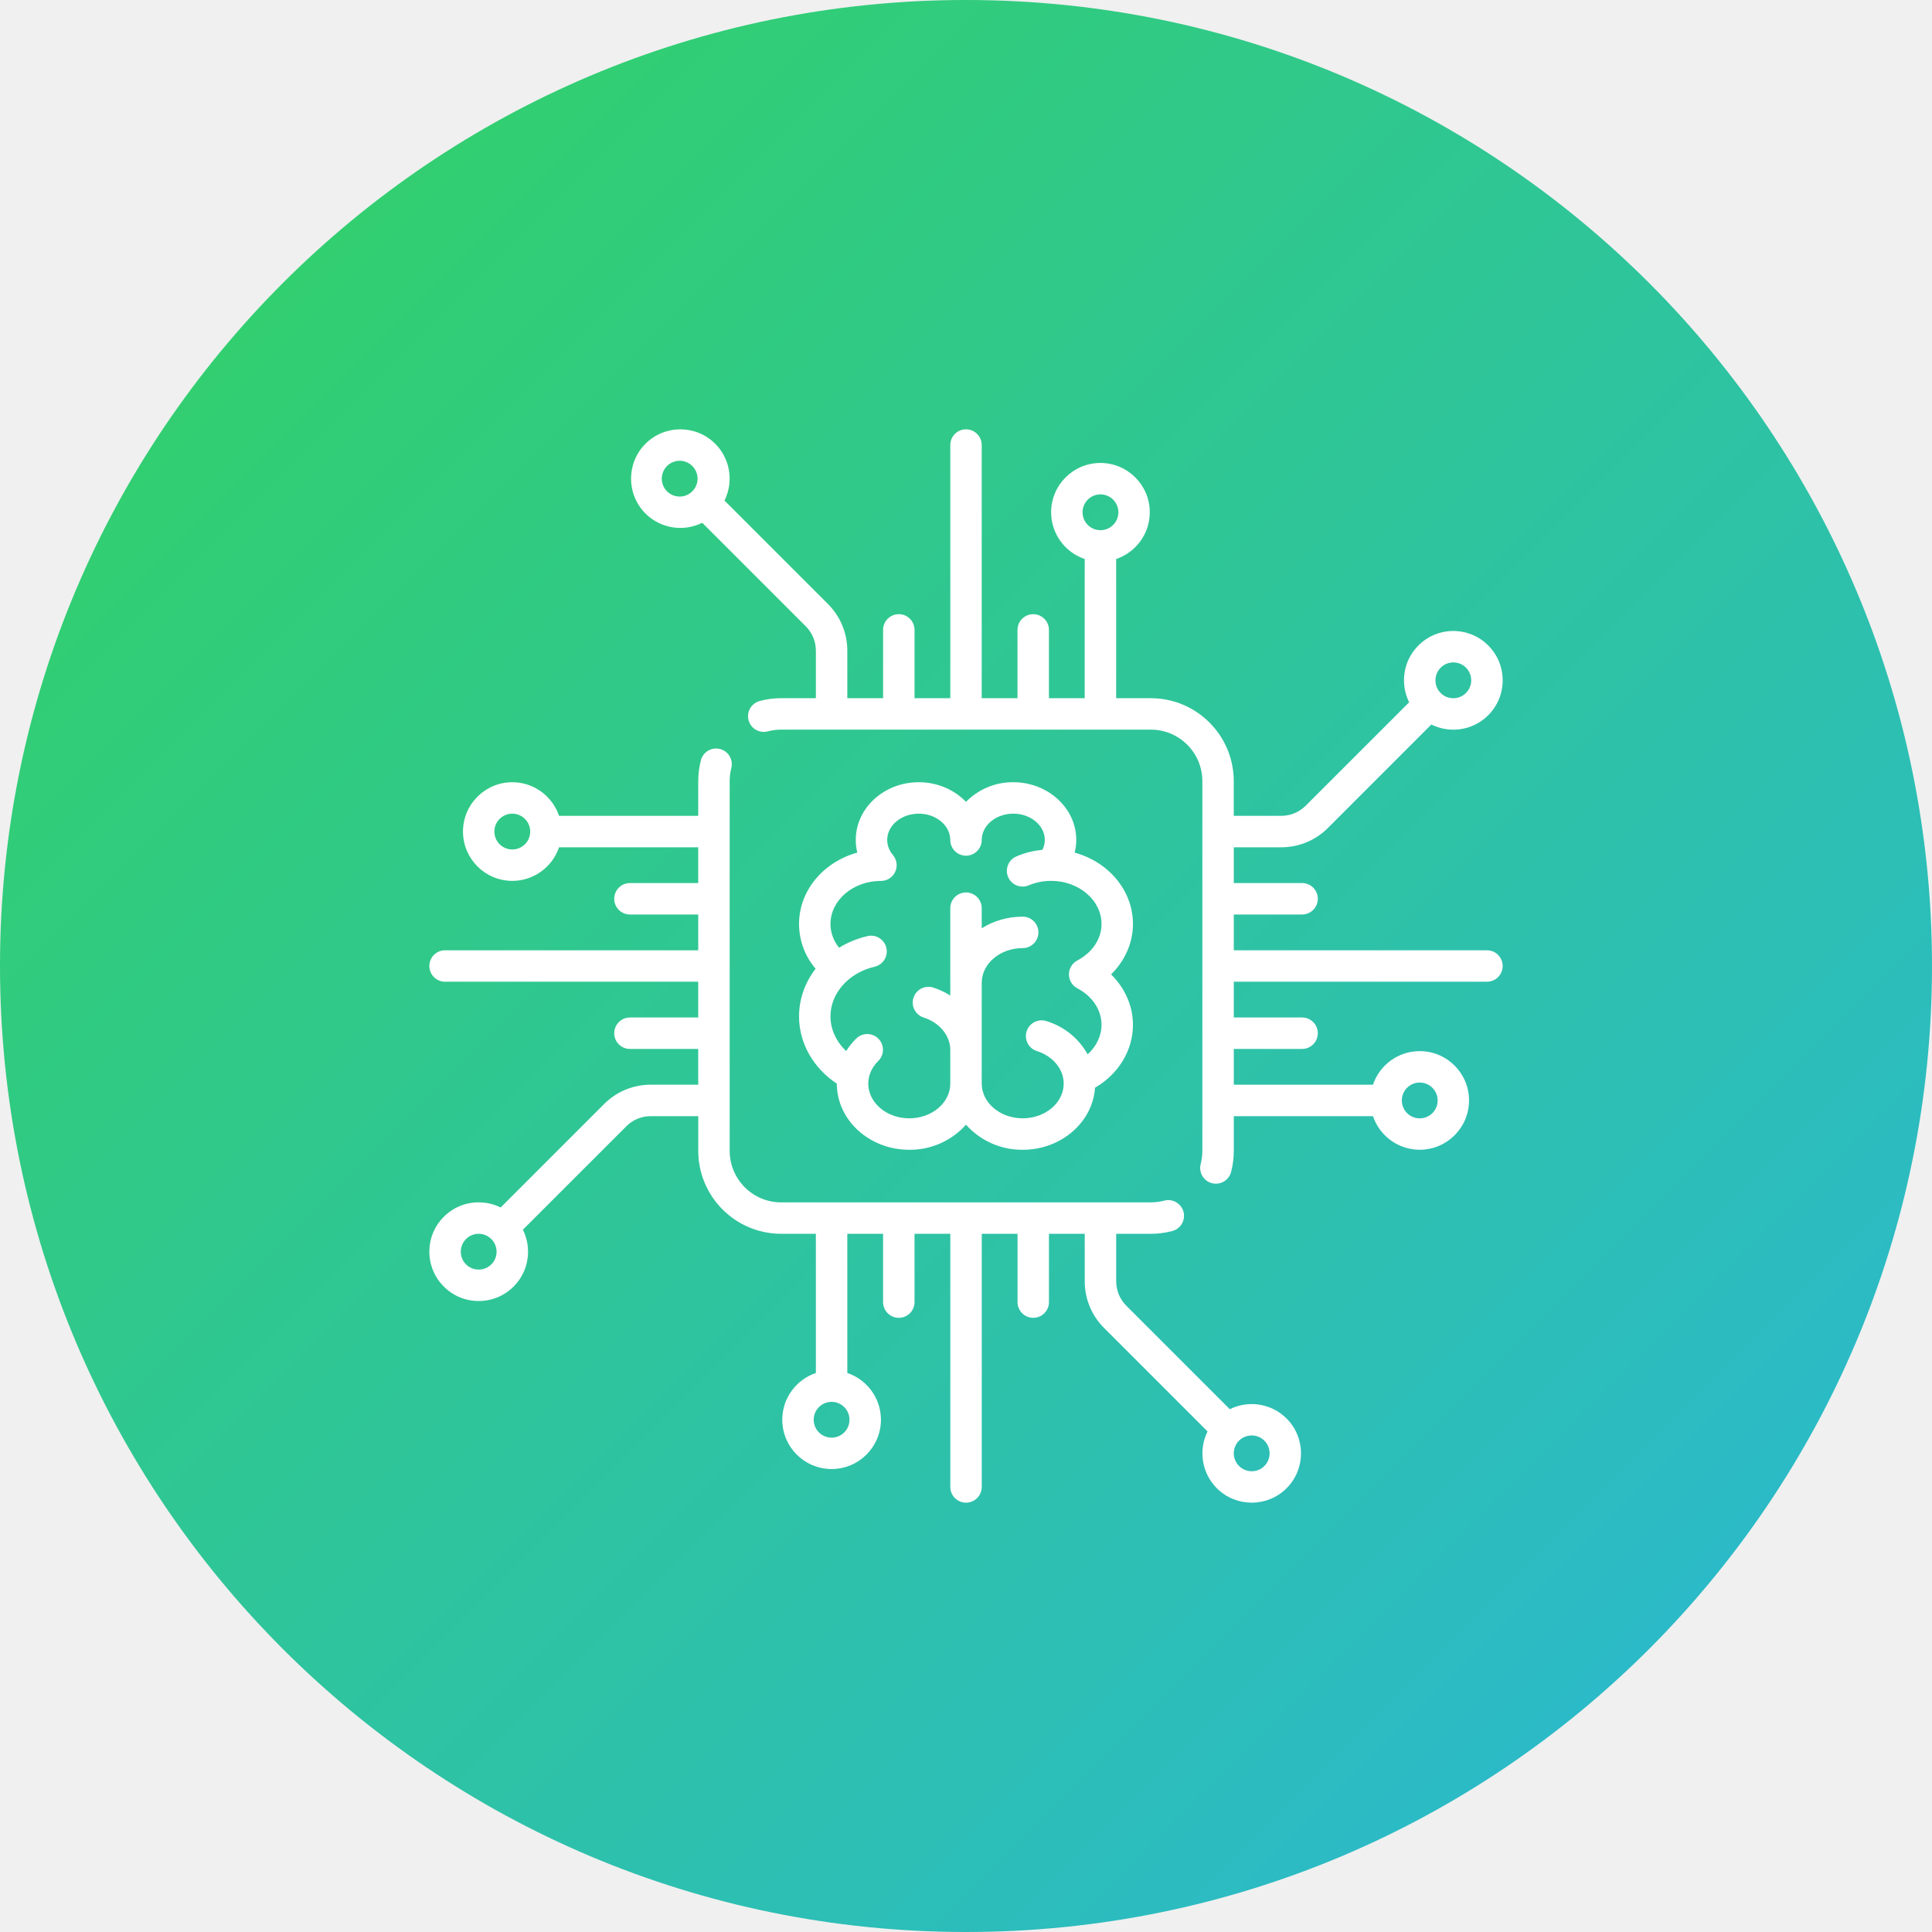
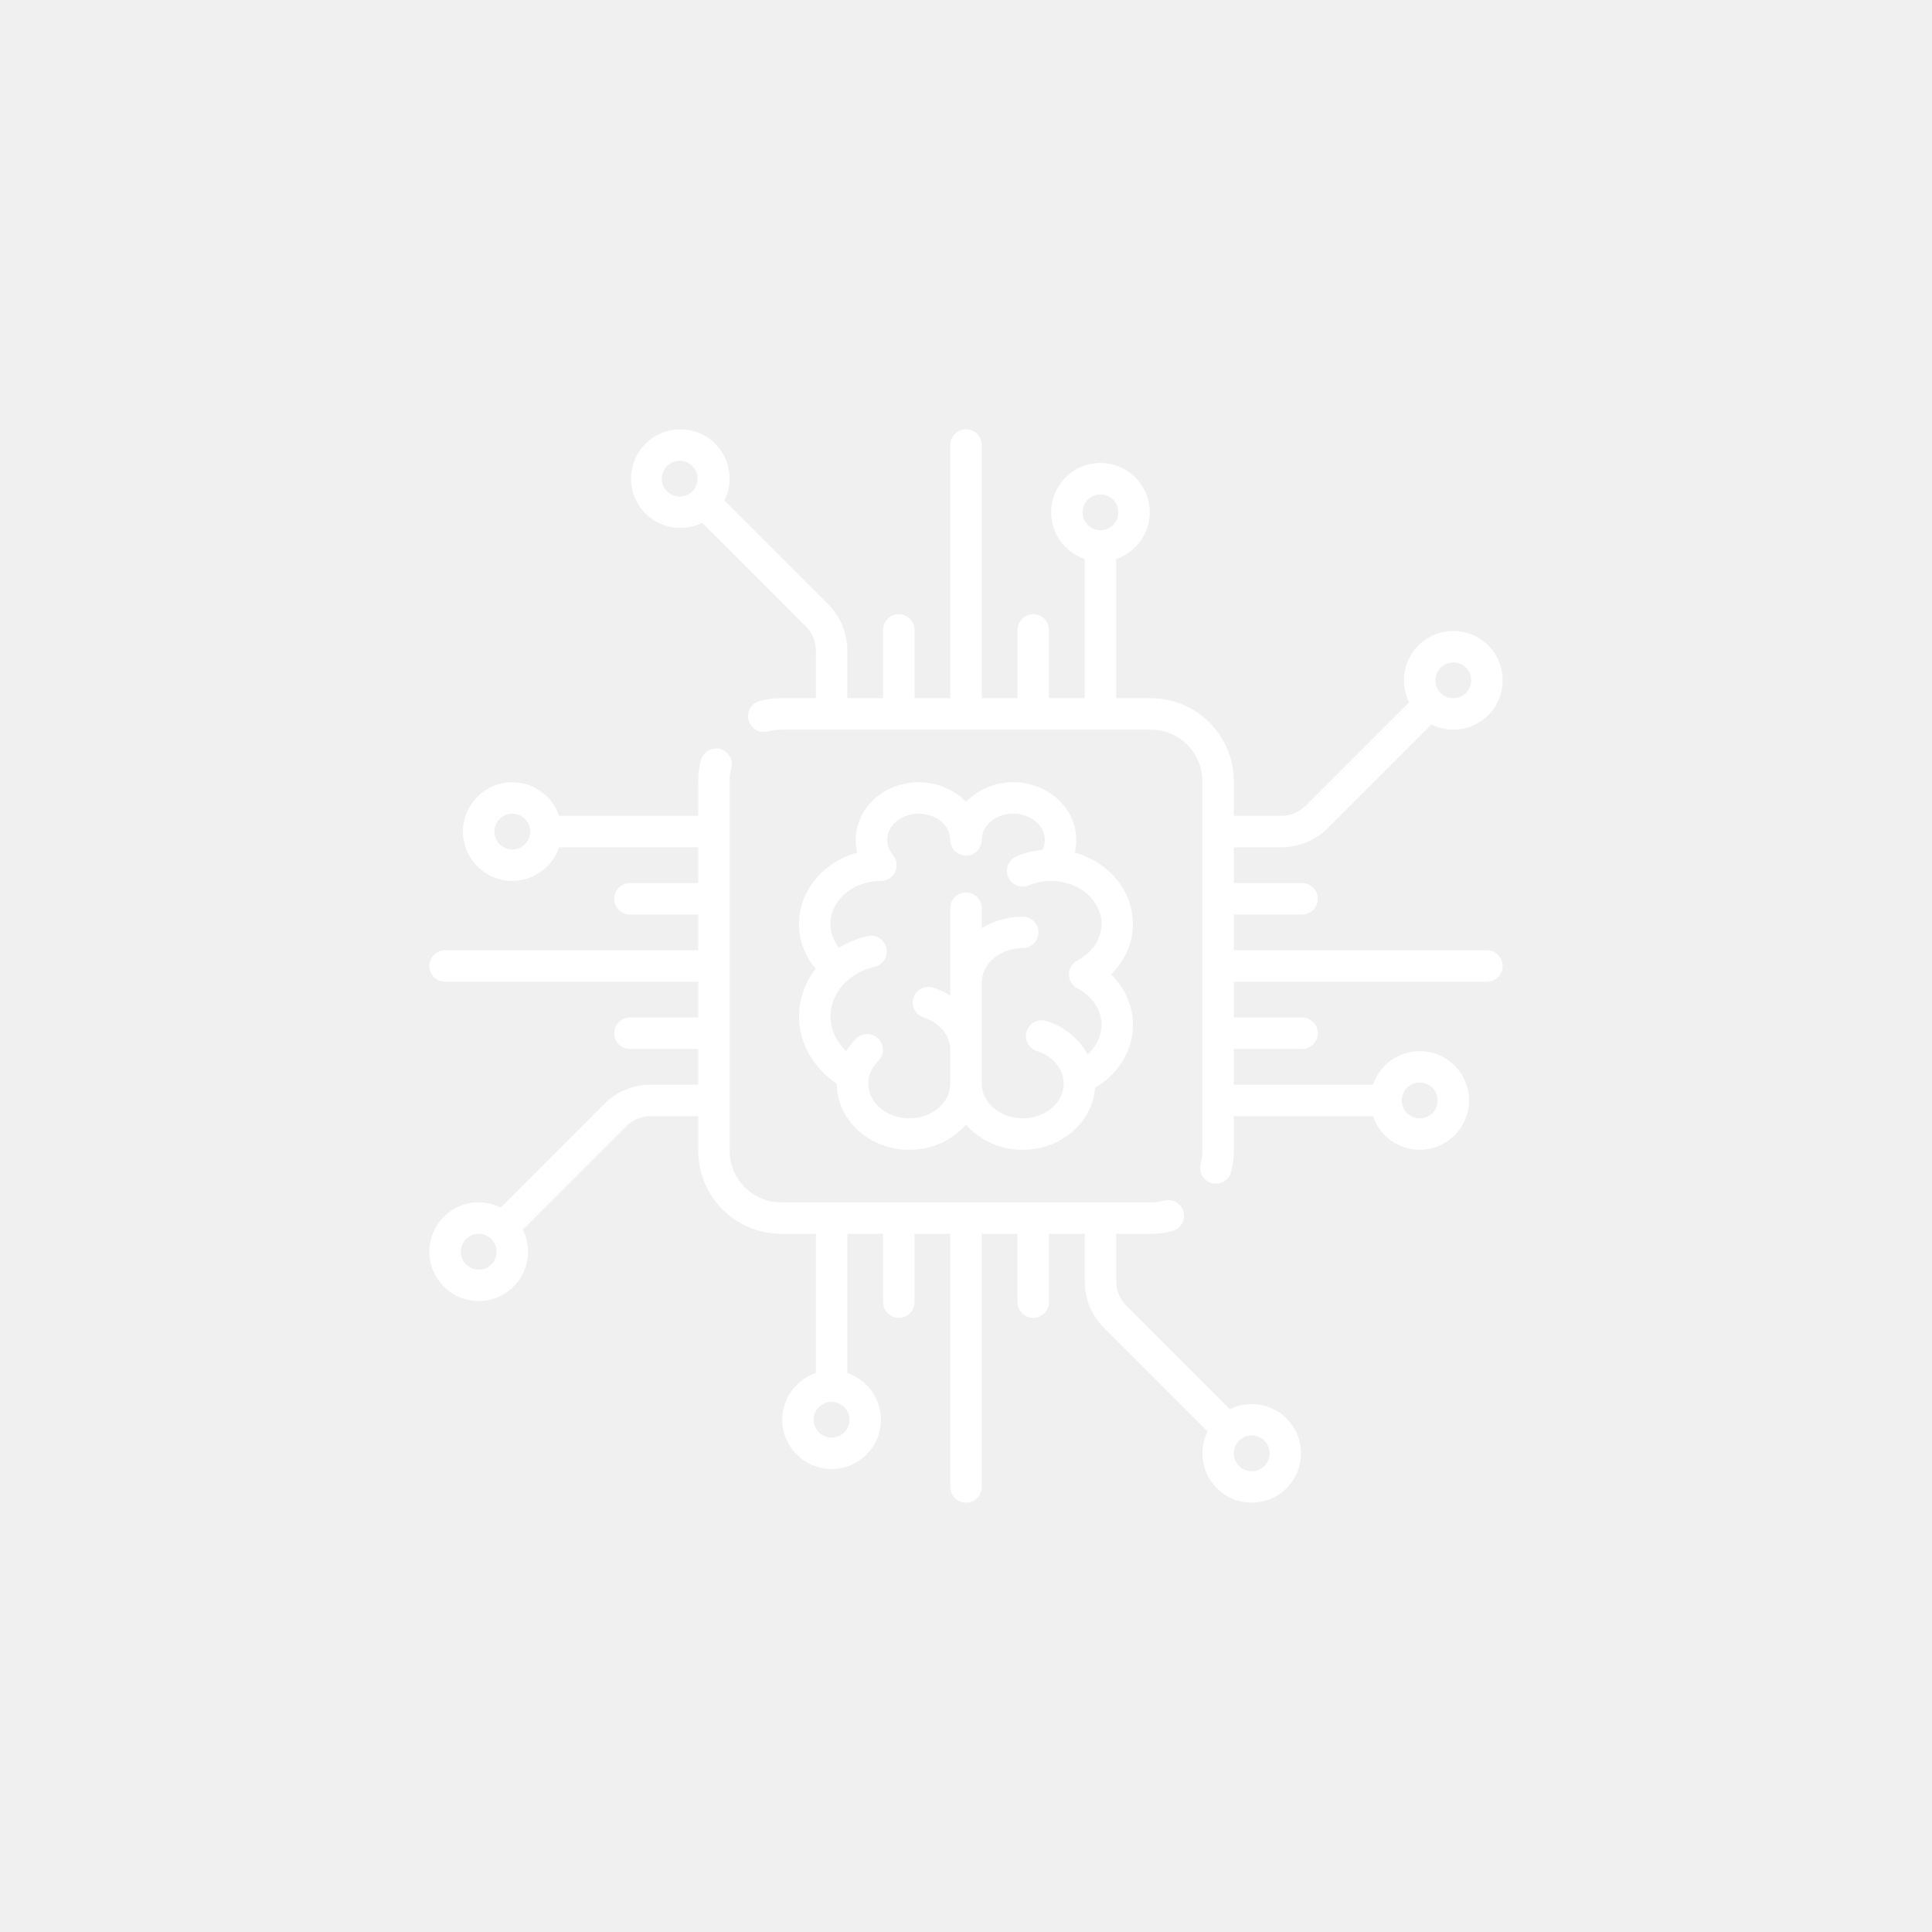
<svg xmlns="http://www.w3.org/2000/svg" width="72" height="72">
  <defs>
-     <linearGradient id="a" x1="0%" x2="99.58%" y1="0%" y2="99.58%">
+     <linearGradient x1="0%" x2="99.58%" y1="0%" y2="99.58%">
      <stop offset="0%" stop-color="#33D35E" />
      <stop offset="100%" stop-color="#2AB6D9" />
    </linearGradient>
  </defs>
  <g fill="none" fill-rule="evenodd">
    <circle cx="36" cy="36" r="36" fill="url(#a)" />
    <path fill="#FFF" fill-rule="nonzero" d="M26.118 28.339a.586.586 0 111.135.292c-.04.156-.06.317-.06.48V42.89c0 1.058.86 1.919 1.918 1.919H42.89c.163 0 .324-.02.48-.06a.586.586 0 11.292 1.134 3.102 3.102 0 01-.772.098h-1.293v1.767c0 .345.134.67.379.914l3.855 3.855a1.84 1.84 0 012.116.346 1.84 1.84 0 010 2.6c-.358.358-.829.537-1.3.537-.47 0-.941-.18-1.3-.538a1.84 1.84 0 01-.345-2.116l-3.855-3.855a2.448 2.448 0 01-.722-1.743V45.98h-1.333v2.545a.586.586 0 01-1.172 0V45.98h-1.333v9.434a.586.586 0 01-1.172 0V45.98h-1.333v2.545a.586.586 0 01-1.172 0V45.98h-1.333v5.187a1.841 1.841 0 011.253 1.742 1.84 1.84 0 01-1.839 1.838 1.84 1.84 0 01-1.838-1.838c0-.809.525-1.497 1.252-1.742V45.98h-1.293a3.094 3.094 0 01-3.09-3.091v-1.293h-1.768c-.345 0-.67.134-.914.379l-3.854 3.853c.125.251.192.53.192.818 0 .492-.191.953-.538 1.3a1.827 1.827 0 01-1.3.539c-.492 0-.953-.191-1.3-.539a1.827 1.827 0 01-.539-1.3c0-.49.191-.952.538-1.3a1.827 1.827 0 011.3-.538c.29 0 .567.067.819.192l3.853-3.854a2.448 2.448 0 011.743-.722h1.767v-1.333h-2.545a.586.586 0 010-1.172h2.545v-1.333h-9.434a.586.586 0 010-1.172h9.434v-1.333h-2.545a.586.586 0 010-1.172h2.545v-1.333h-5.187a1.841 1.841 0 01-1.742 1.252 1.84 1.84 0 01-1.838-1.838 1.84 1.84 0 011.838-1.839c.809 0 1.497.526 1.742 1.253h5.187v-1.293c0-.261.033-.521.098-.772zm20.528 25.156a.665.665 0 00-.47 1.138.667.667 0 10.47-1.138zM30.99 52.243a.667.667 0 10.002 1.334.667.667 0 00-.002-1.334zM17.838 45.98a.662.662 0 00-.47.195.662.662 0 00-.196.471.662.662 0 00.667.667.662.662 0 00.667-.667.662.662 0 00-.196-.47.662.662 0 00-.472-.196zM36 16c.324 0 .586.262.586.586v9.434h1.333v-2.545a.586.586 0 011.172 0v2.545h1.333v-5.187a1.841 1.841 0 01-1.252-1.742 1.84 1.84 0 011.838-1.838 1.84 1.84 0 011.839 1.838c0 .809-.526 1.497-1.253 1.742v5.187h1.293a3.094 3.094 0 013.09 3.091v1.293h1.768c.345 0 .67-.135.914-.379l3.854-3.853a1.83 1.83 0 01-.192-.818c0-.492.191-.953.539-1.3a1.827 1.827 0 011.3-.539c.49 0 .952.191 1.3.539.347.347.538.809.538 1.3 0 .49-.191.952-.538 1.3a1.827 1.827 0 01-1.3.538 1.83 1.83 0 01-.819-.192l-3.853 3.854a2.448 2.448 0 01-1.743.722H45.98v1.333h2.545a.586.586 0 010 1.172H45.98v1.333h9.434a.586.586 0 110 1.172H45.98v1.333h2.545a.586.586 0 010 1.172H45.98v1.333h5.187a1.841 1.841 0 011.742-1.252 1.84 1.84 0 011.838 1.838 1.84 1.84 0 01-1.838 1.838 1.841 1.841 0 01-1.742-1.252H45.98v1.293a3.1 3.1 0 01-.097.771.586.586 0 11-1.135-.291c.04-.156.06-.317.06-.48V29.11c0-1.058-.861-1.919-1.92-1.919H29.112c-.163 0-.324.02-.48.06a.586.586 0 11-.292-1.134c.251-.065.51-.098.772-.098h1.293v-1.767c0-.345-.134-.67-.379-.914l-3.855-3.855a1.841 1.841 0 01-2.116-.345 1.84 1.84 0 010-2.6 1.84 1.84 0 012.6 0 1.84 1.84 0 01.345 2.116l3.855 3.855c.466.466.722 1.085.722 1.743v1.767h1.333v-2.545a.586.586 0 011.172 0v2.545h1.333v-9.434c0-.324.262-.586.586-.586zm1.761 13.151c1.295 0 2.348.966 2.348 2.152a2 2 0 01-.058.472c1.255.345 2.171 1.406 2.171 2.66 0 .702-.3 1.372-.815 1.878.516.507.815 1.177.815 1.879 0 .955-.544 1.84-1.414 2.344-.087 1.288-1.262 2.313-2.694 2.313A2.796 2.796 0 0136 41.914a2.796 2.796 0 01-2.114.935c-1.488 0-2.7-1.106-2.7-2.465-.876-.579-1.408-1.509-1.408-2.505 0-.655.226-1.27.617-1.777a2.573 2.573 0 01-.617-1.668c0-1.253.916-2.314 2.171-2.66a2 2 0 01-.058-.47c0-1.187 1.053-2.153 2.348-2.153.7 0 1.33.284 1.761.732a2.437 2.437 0 011.761-.732zm0 1.172c-.648 0-1.175.44-1.175.98a.586.586 0 01-1.172 0c0-.54-.527-.98-1.175-.98-.649 0-1.176.44-1.176.98a.87.87 0 00.215.562v.001l.029.037.008.01.013.022a.586.586 0 01-.497.895l-.016-.001c-1.03.006-1.865.724-1.866 1.605 0 .319.112.625.32.886a3.57 3.57 0 011.075-.438.586.586 0 01.262 1.142c-.975.224-1.657.987-1.657 1.855 0 .481.216.942.586 1.292.1-.163.222-.315.362-.455a.586.586 0 11.826.831c-.235.234-.365.531-.365.837 0 .713.686 1.293 1.528 1.293.843 0 1.528-.58 1.528-1.293V39.13c0-.537-.401-1.025-.999-1.212a.586.586 0 01.351-1.118c.234.073.45.175.648.3v-3.254a.586.586 0 011.172 0v.749c.434-.274.96-.434 1.527-.434a.586.586 0 010 1.172c-.842 0-1.527.58-1.527 1.292v3.758c0 .713.685 1.293 1.527 1.293.843 0 1.528-.58 1.528-1.293 0-.538-.401-1.025-.999-1.213a.586.586 0 11.352-1.118 2.63 2.63 0 011.54 1.24c.324-.294.516-.688.516-1.101 0-.554-.337-1.063-.901-1.36a.586.586 0 010-1.037c.564-.298.901-.807.901-1.36 0-.882-.835-1.6-1.865-1.606h-.024a2.118 2.118 0 00-.819.164.586.586 0 11-.455-1.08c.306-.13.628-.21.962-.241a.824.824 0 00.088-.369c0-.54-.528-.98-1.176-.98zm15.148 10.02a.667.667 0 10.001 1.335.667.667 0 000-1.334zm-33.818-10.02a.667.667 0 10.001 1.335.667.667 0 00-.001-1.335zm35.07-5.636a.662.662 0 00-.47.195.662.662 0 00-.196.472.662.662 0 00.667.667c.178 0 .345-.07.47-.196a.662.662 0 00.196-.471.662.662 0 00-.195-.472.662.662 0 00-.471-.195zm-13.15-6.263a.667.667 0 100 1.335.667.667 0 000-1.335zm-15.657-1.252a.667.667 0 10.002 1.333.667.667 0 00-.002-1.333z" />
  </g>
</svg>
